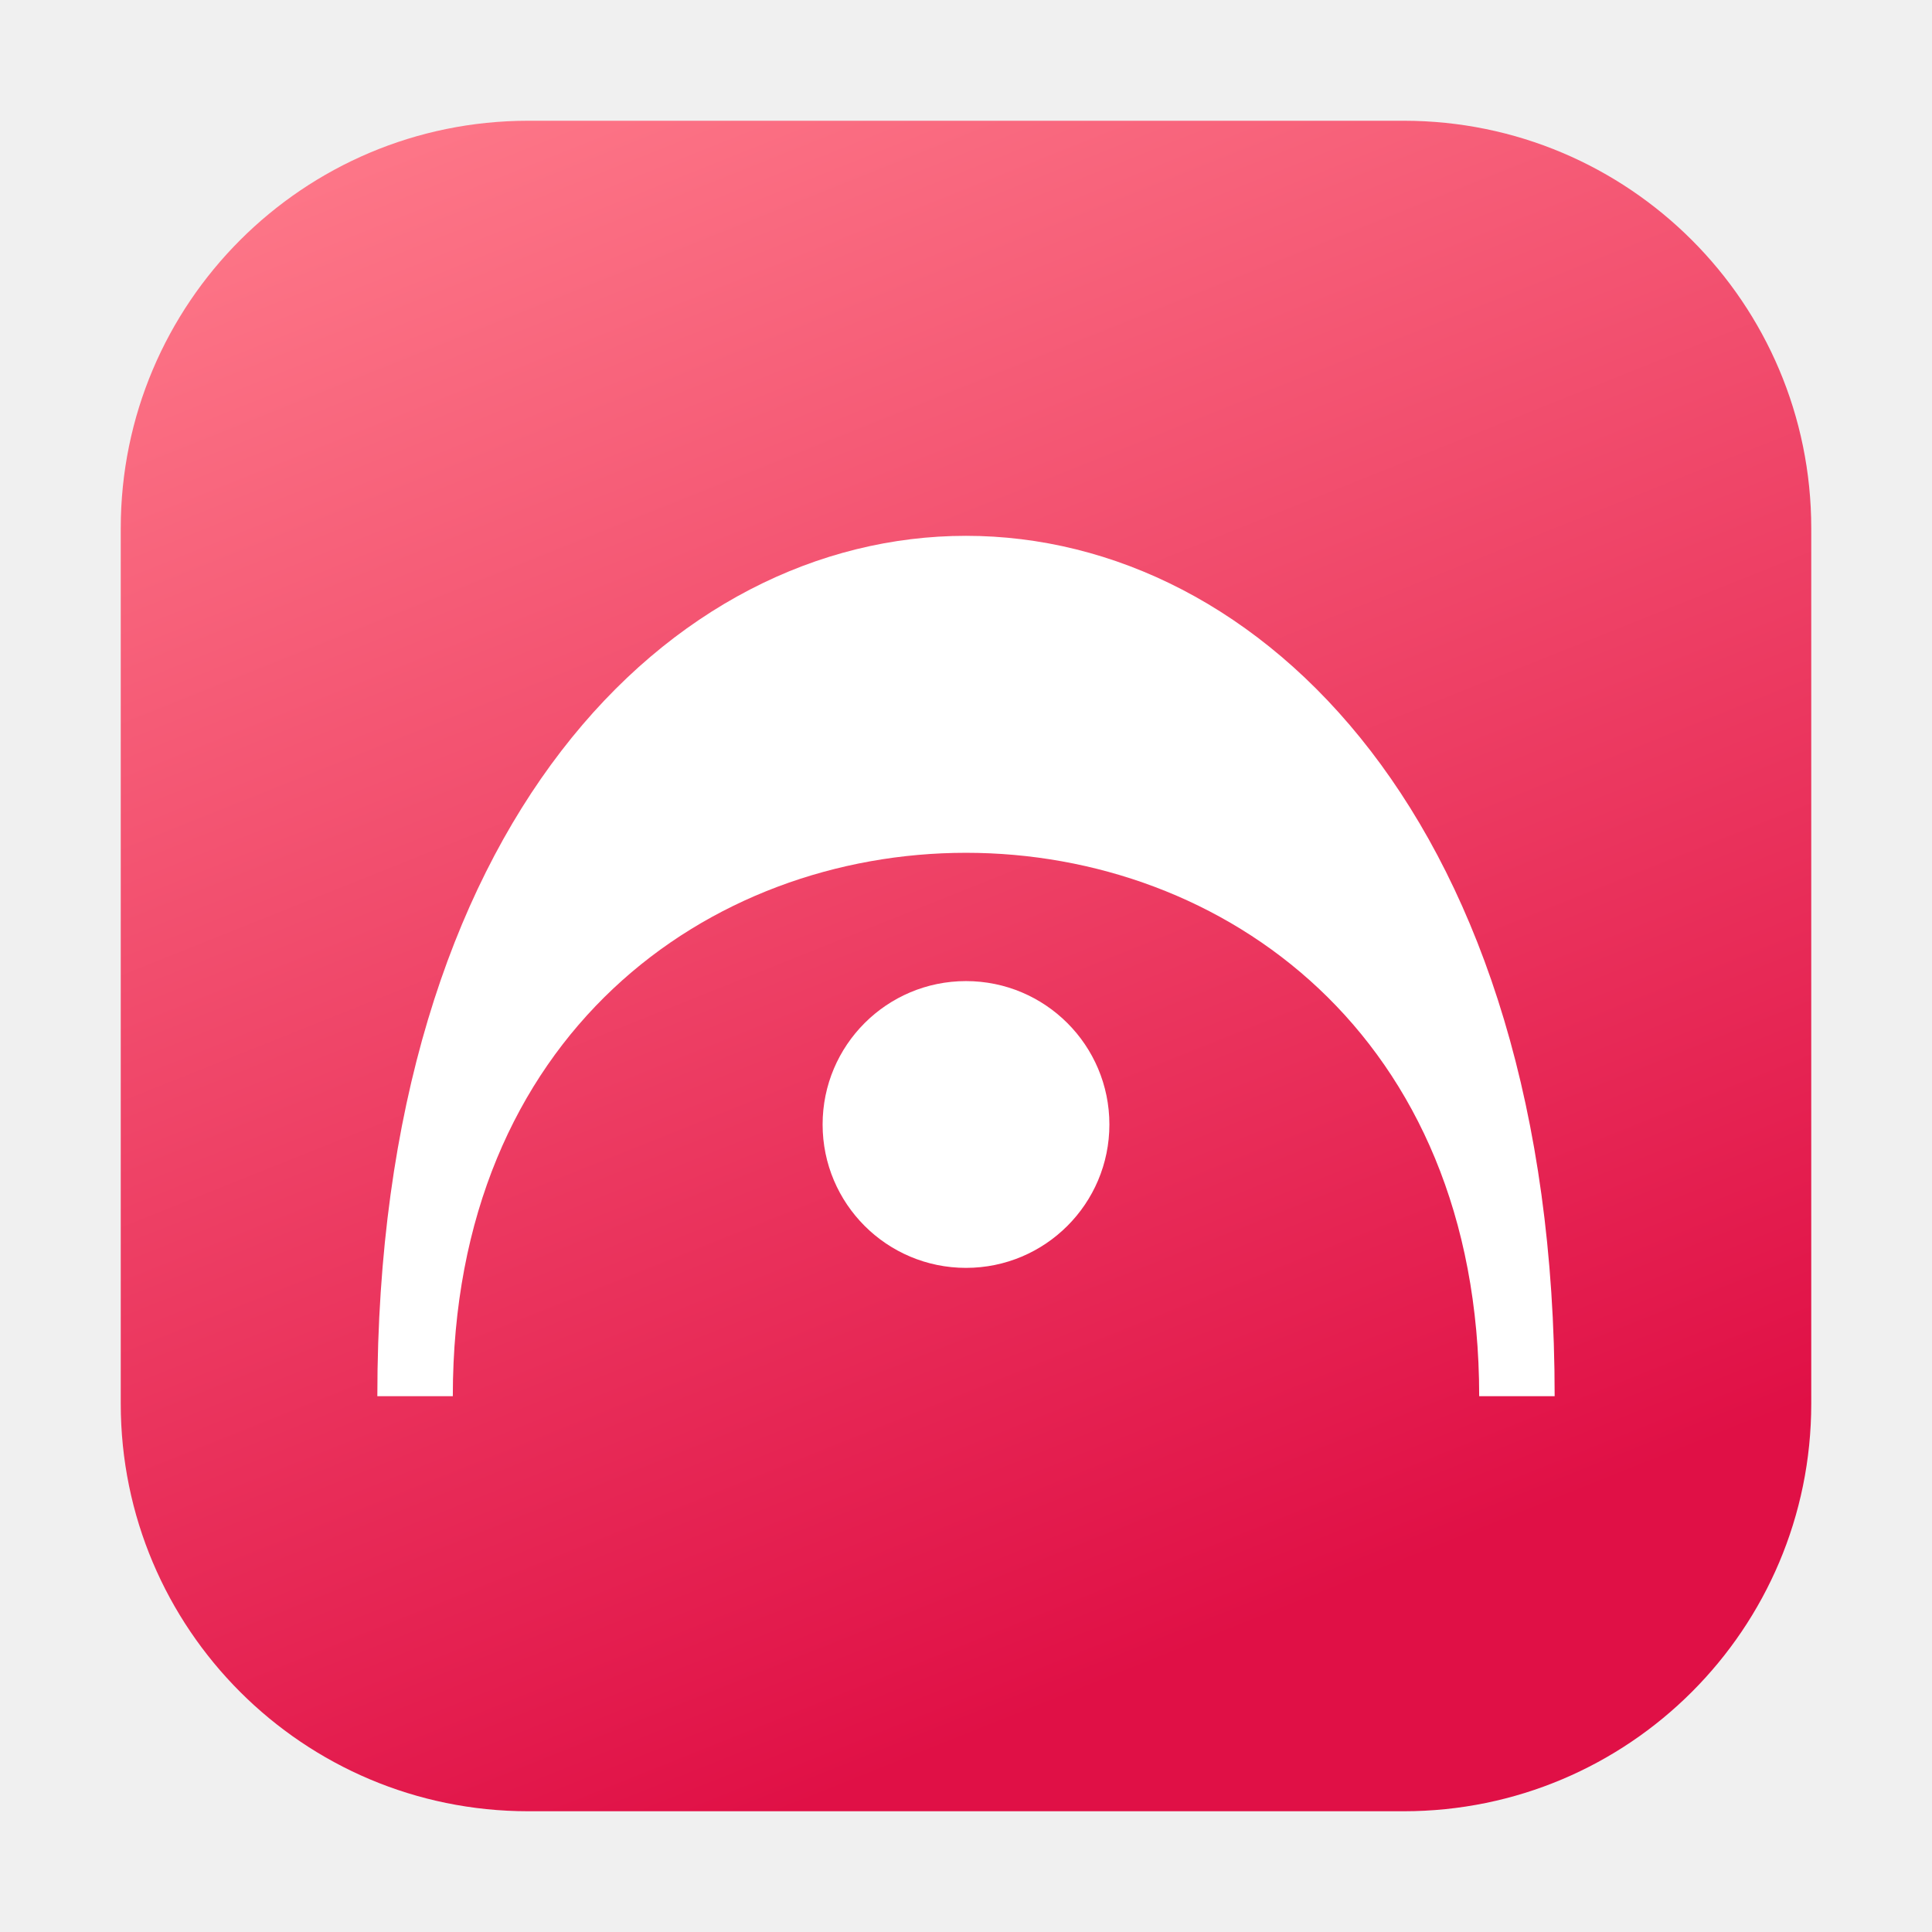
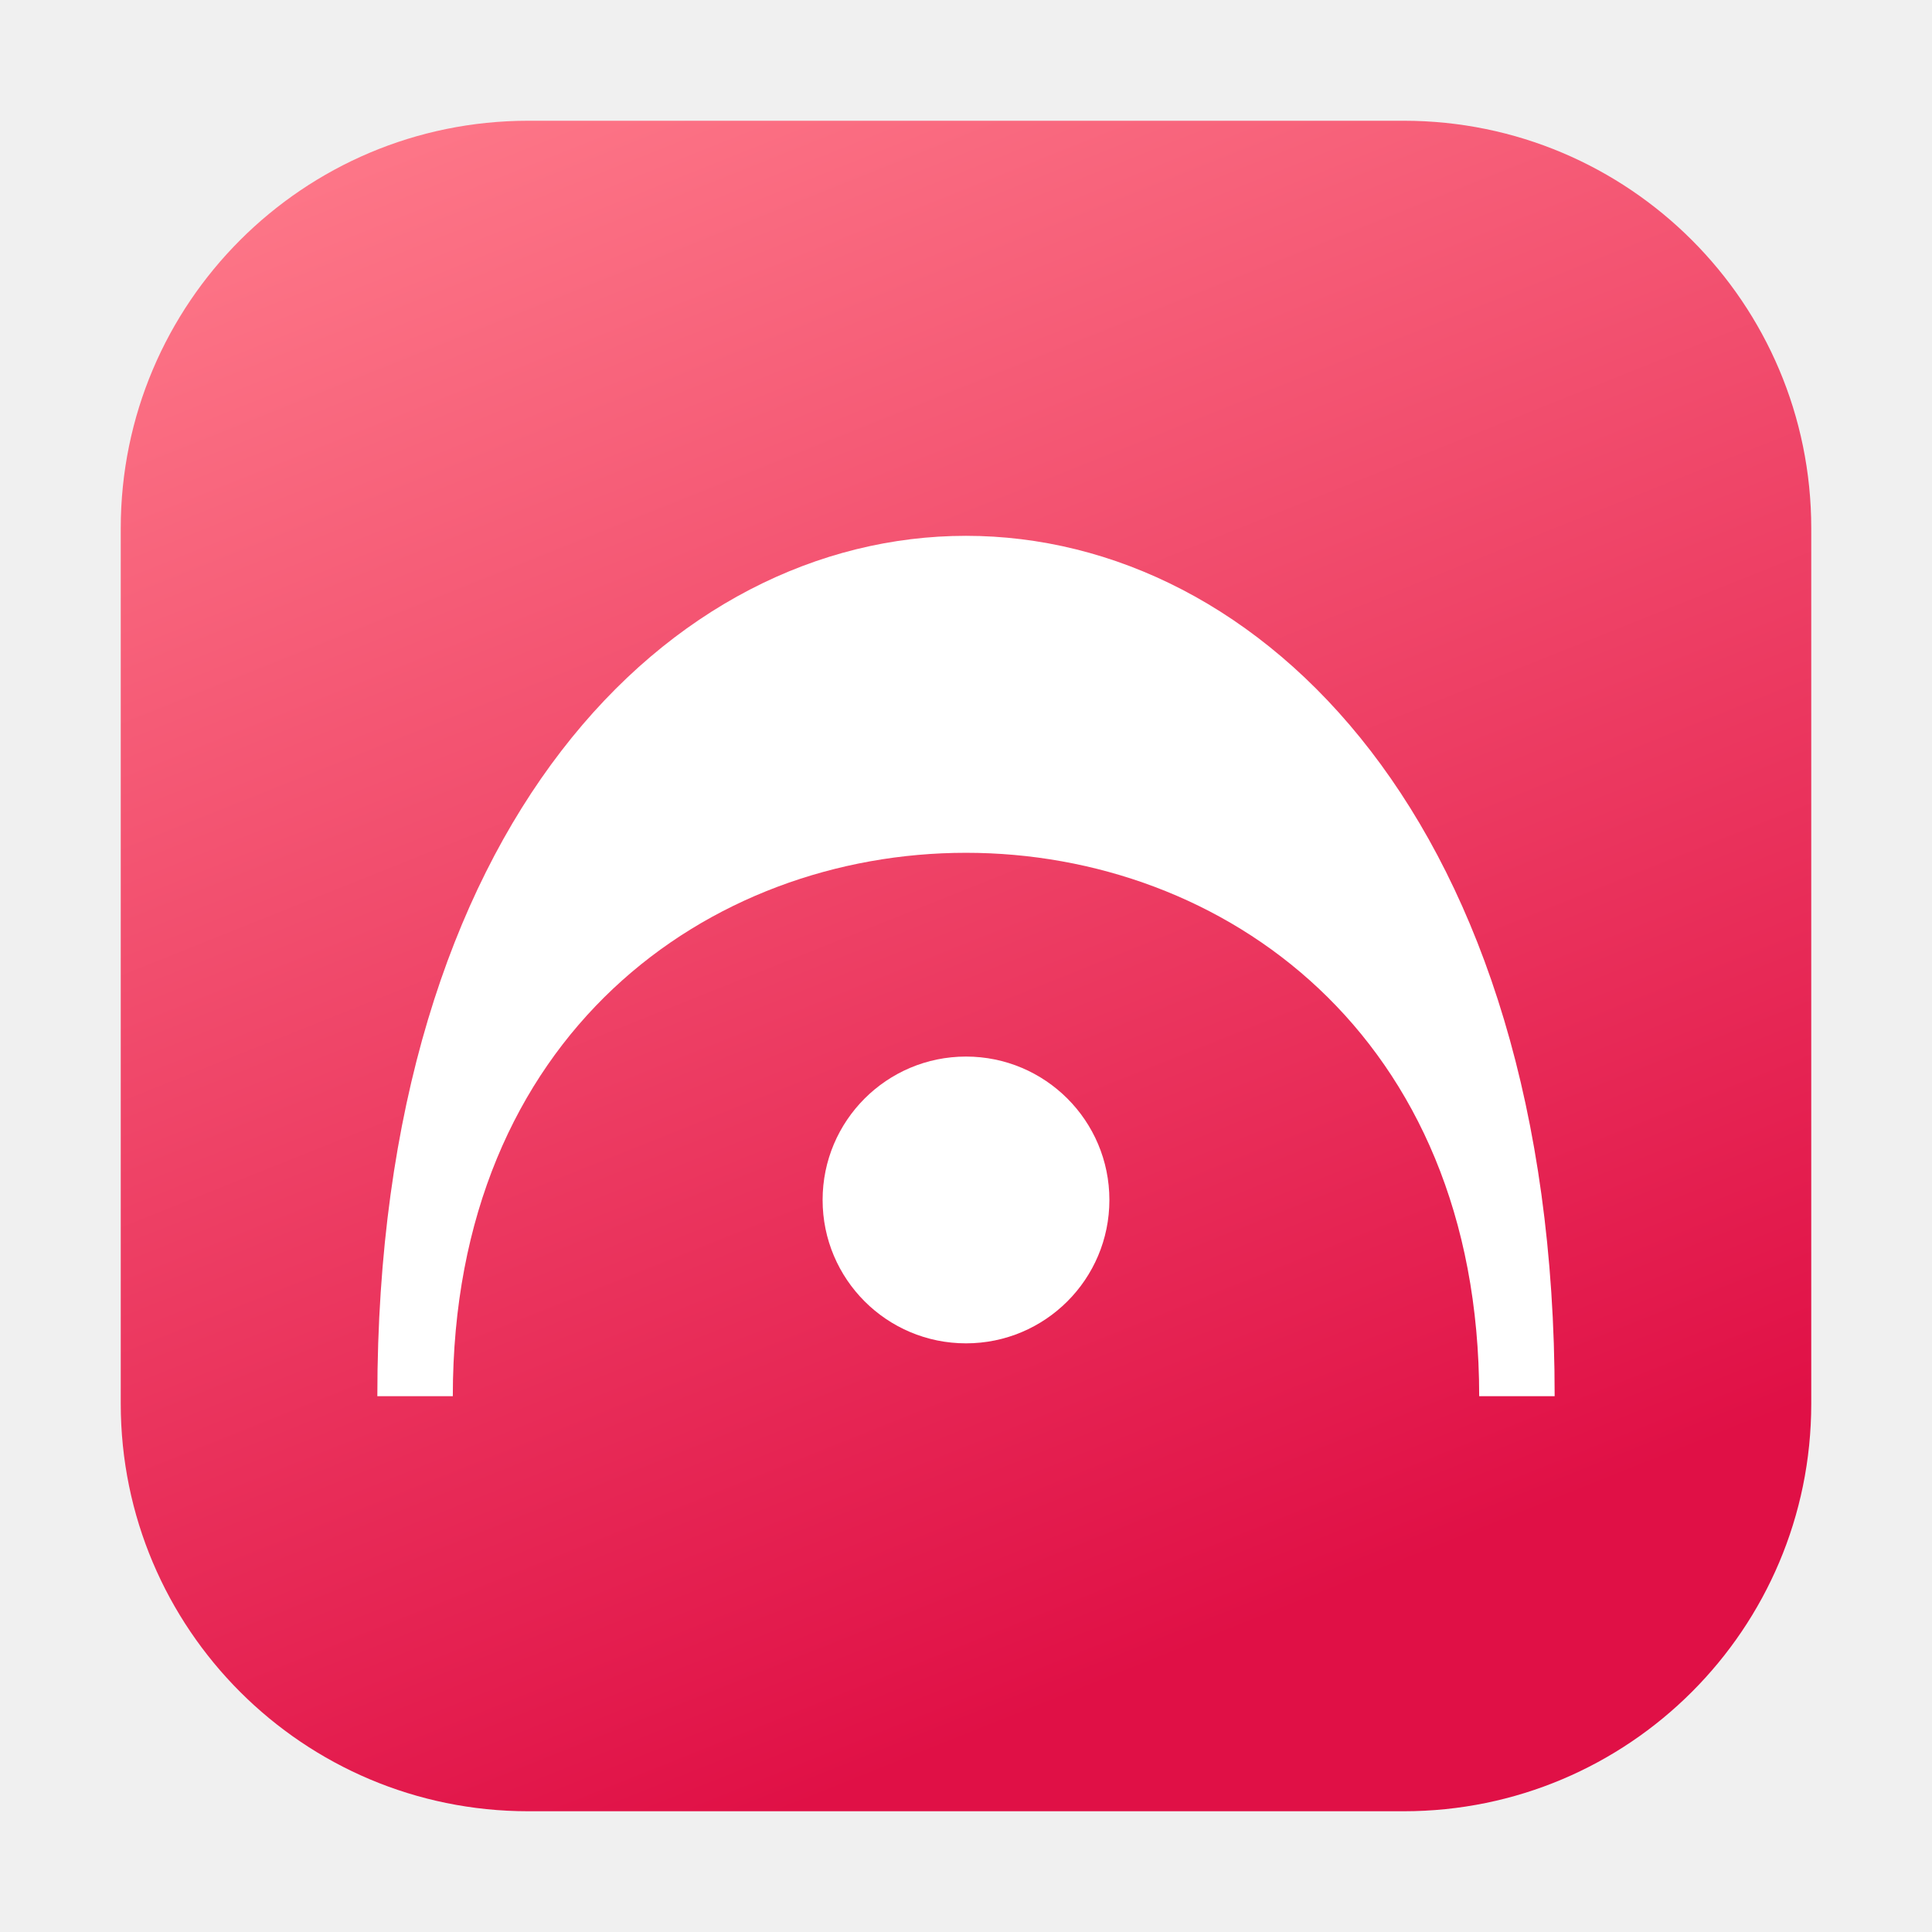
<svg xmlns="http://www.w3.org/2000/svg" width="128" height="128" viewBox="0 0 128 128">
  <defs>
    <linearGradient id="plate" x1="0" y1="0" x2="0.4" y2="1">
      <stop offset="0" stop-color="#ff7d8c" />
      <stop offset="1" stop-color="#e01046" />
    </linearGradient>
  </defs>
  <rect x="8" y="8" width="112" height="112" rx="27" fill="url(#plate)" />
  <g transform="translate(0,2.5)">
    <path d="M25,90 C25,14 103,14 103,90 L98,90 C98,42 30,42 30,90 Z" fill="#ffffff" />
-     <circle cx="64" cy="72" r="9.5" fill="#ffffff" />
+     <circle cx="64" cy="77" r="9.5" fill="#ffffff" />
  </g>
</svg>
